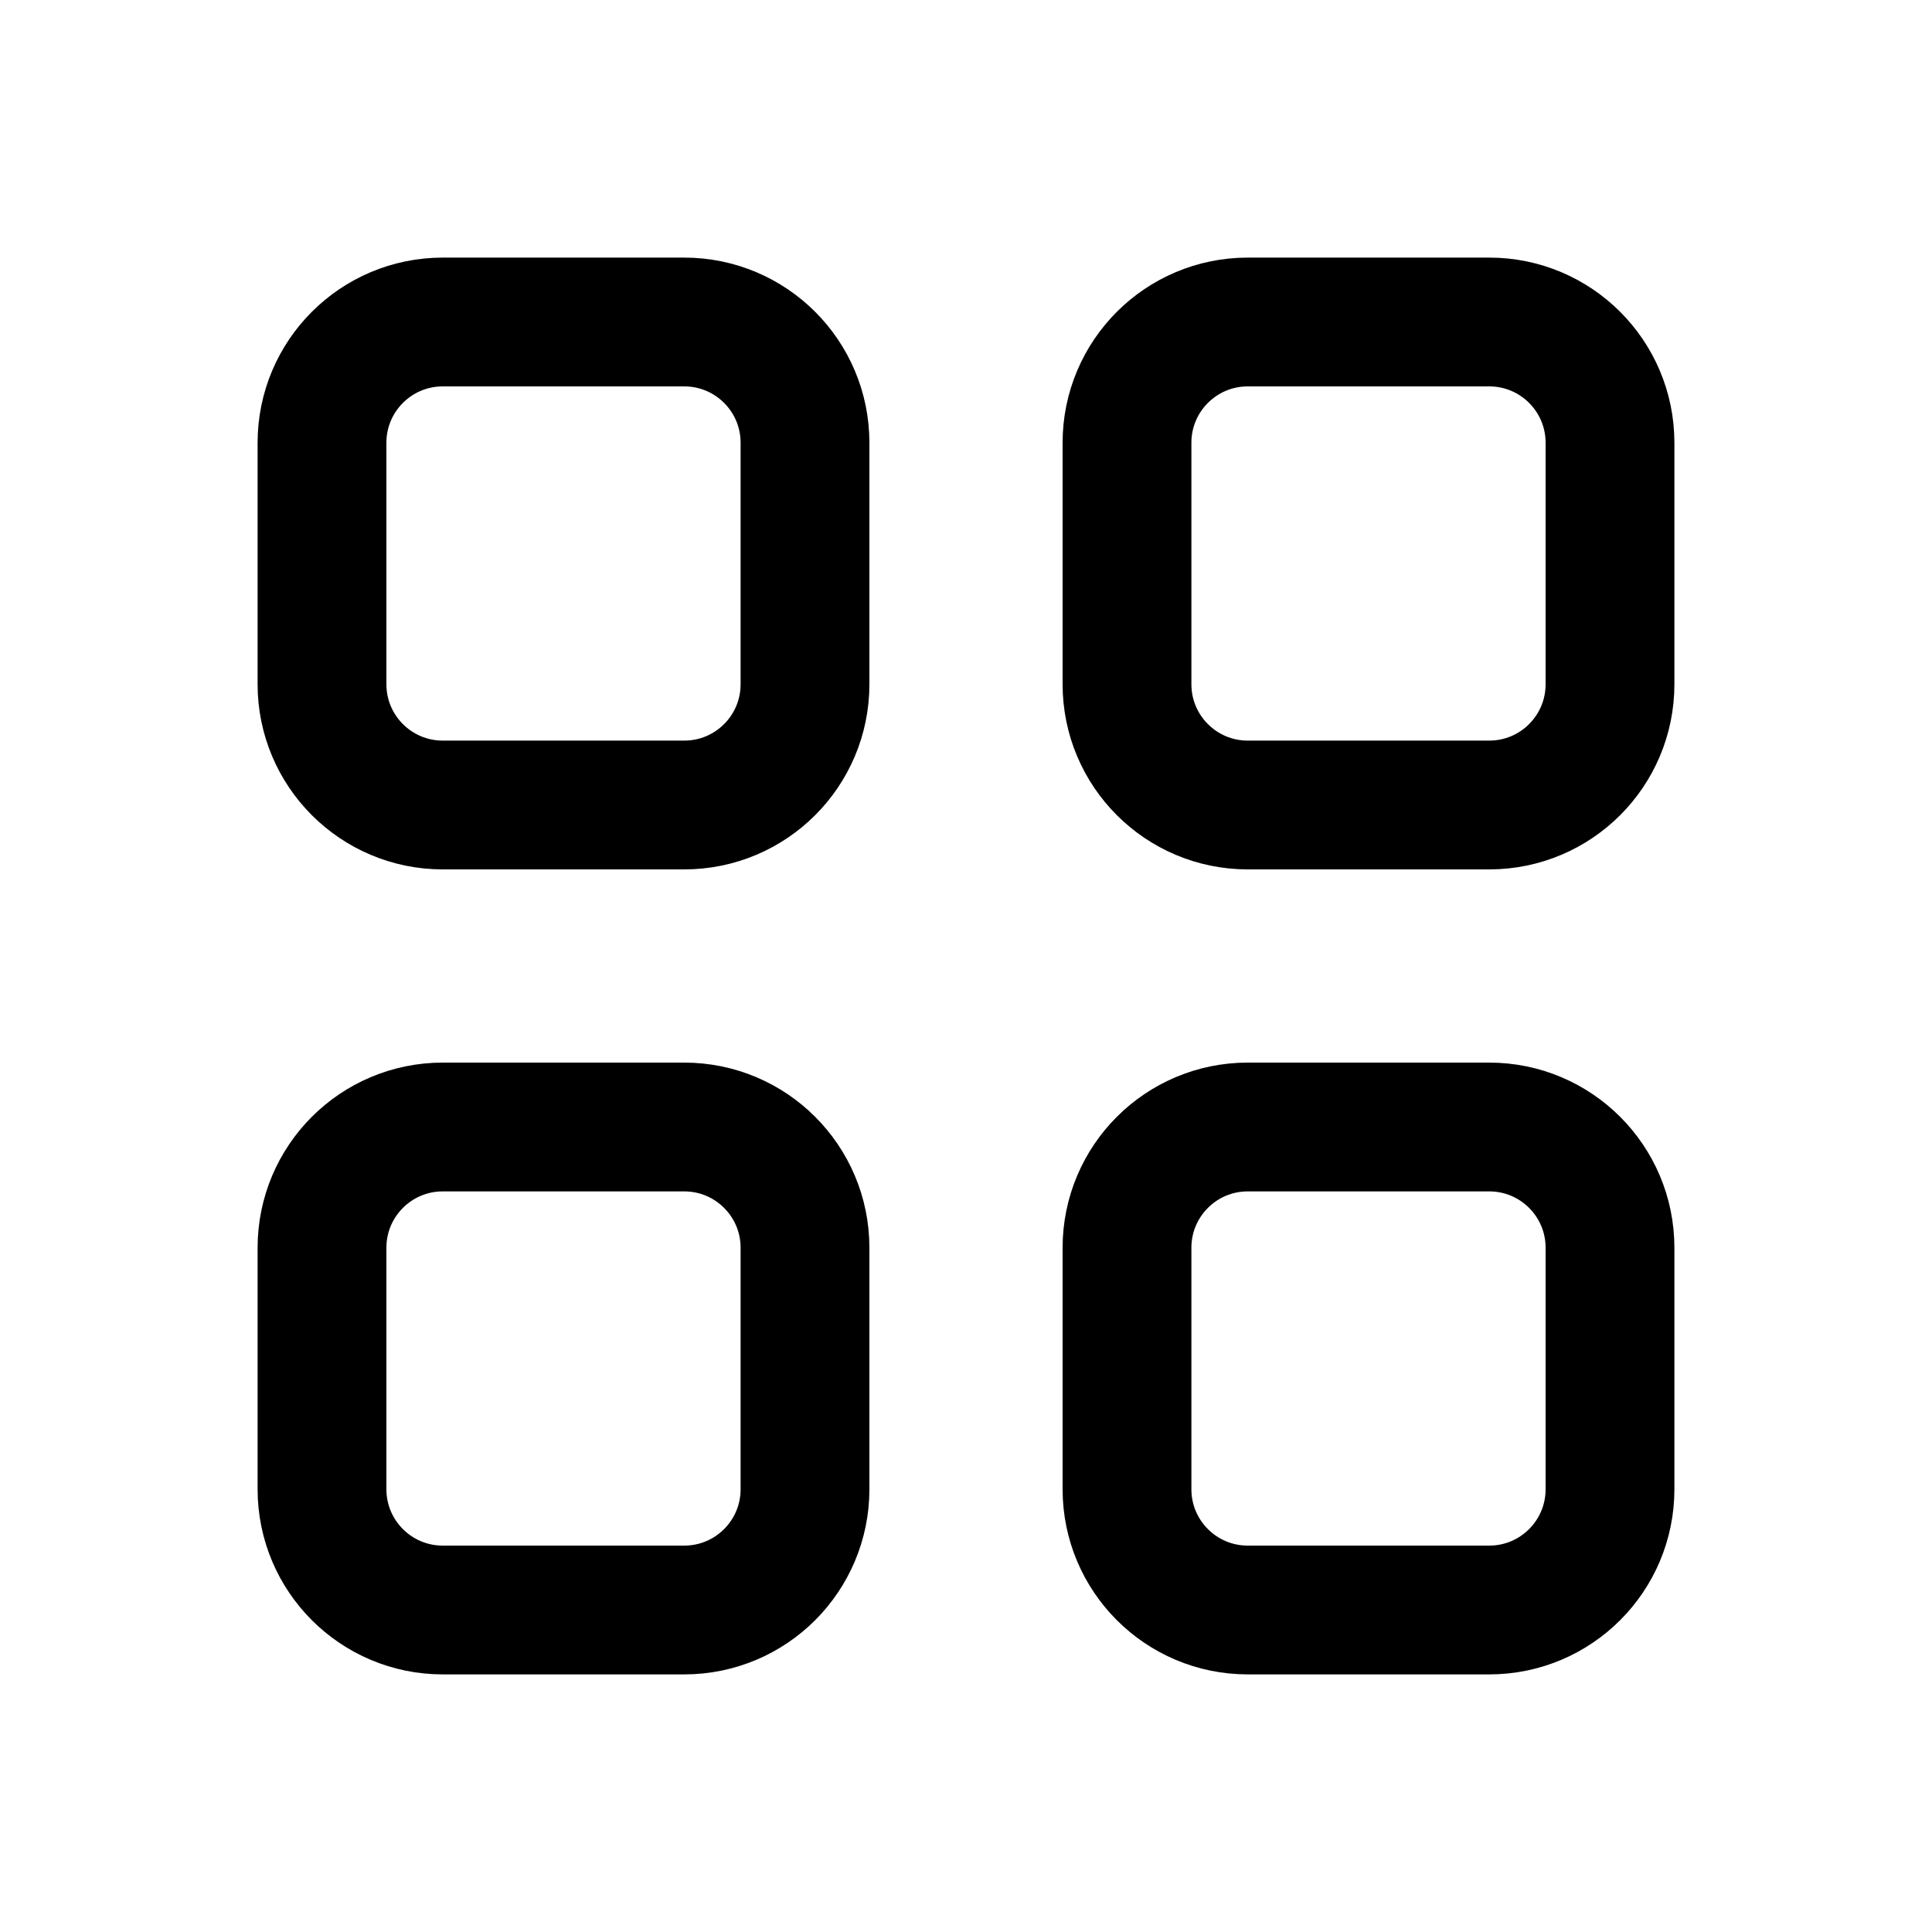
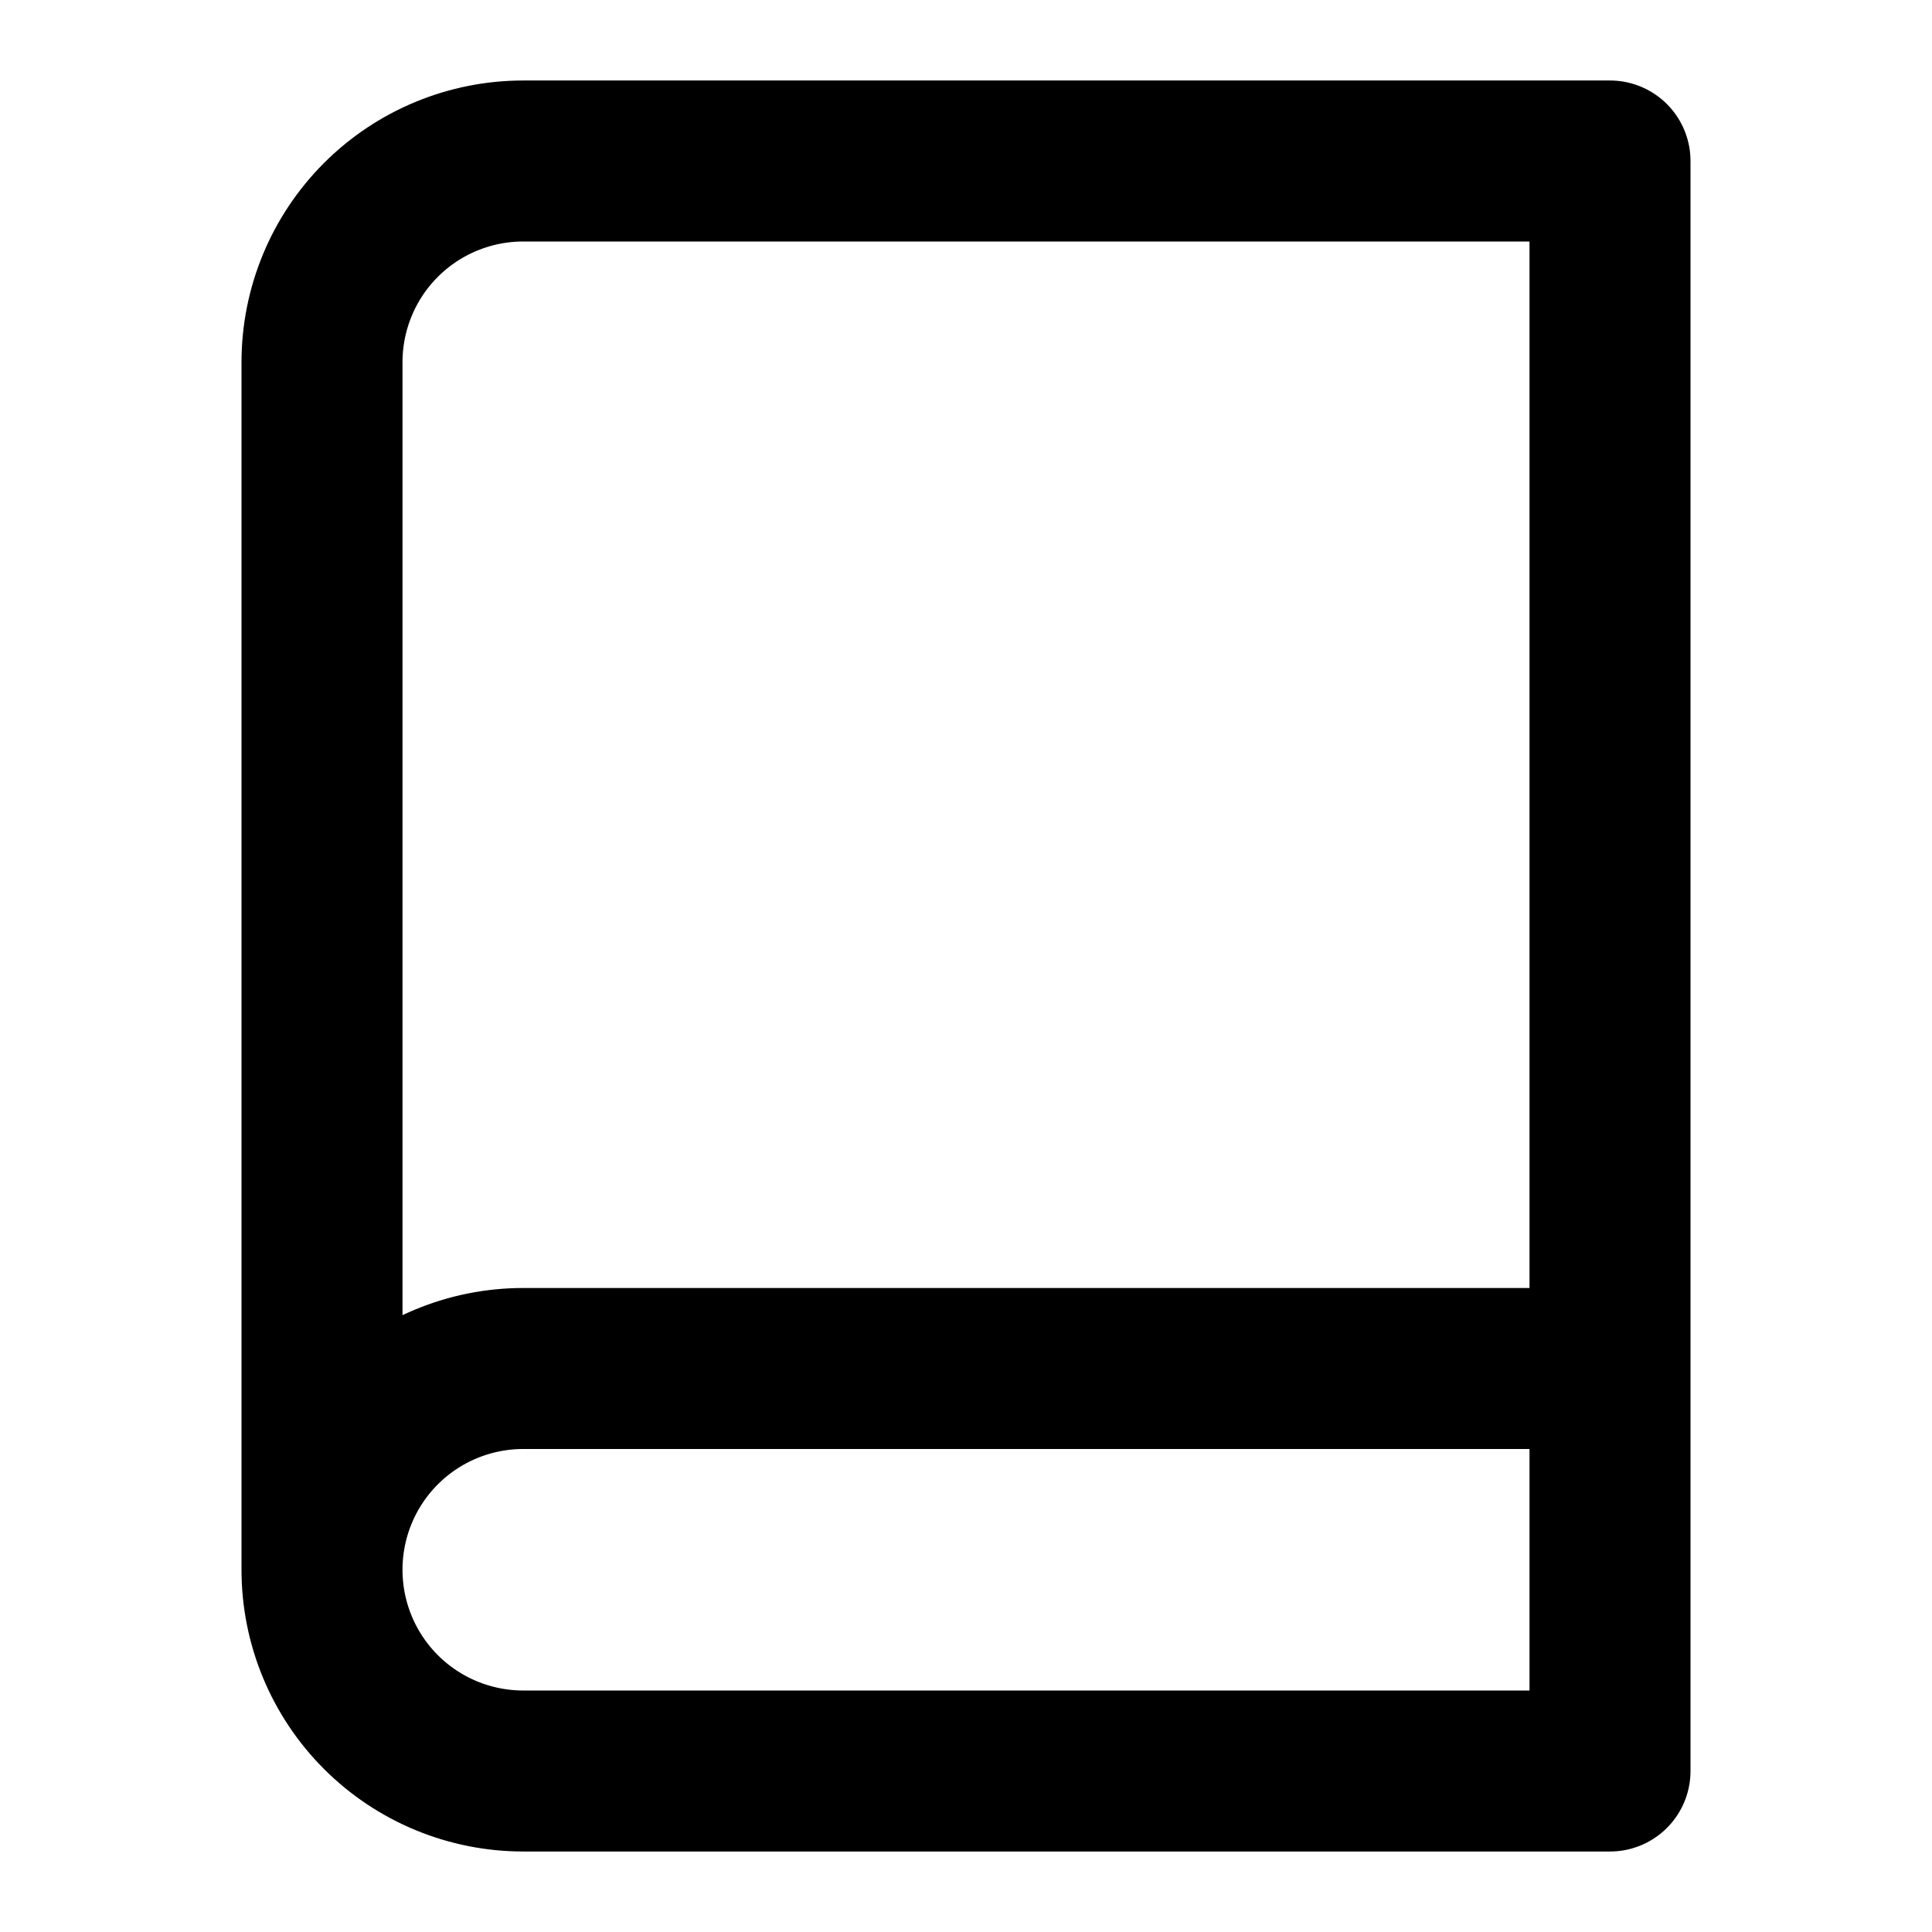
<svg xmlns="http://www.w3.org/2000/svg" width="24" height="24" viewBox="0 0 24 24" fill="none">
-   <rect x="4" y="4" width="6" height="6" rx="1.5" stroke="currentColor" stroke-width="1.6" />
-   <rect x="14" y="4" width="6" height="6" rx="1.5" stroke="currentColor" stroke-width="1.6" />
-   <rect x="4" y="14" width="6" height="6" rx="1.5" stroke="currentColor" stroke-width="1.6" />
-   <rect x="14" y="14" width="6" height="6" rx="1.5" stroke="currentColor" stroke-width="1.6" />
+   <path d="M4 19.5V4.5C4 3.837 4.263 3.201 4.732 2.732C5.201 2.263 5.837 2 6.5 2H20V22H6.5C5.837 22 5.201 21.737 4.732 21.268C4.263 20.799 4 20.163 4 19.5ZM4 19.5C4 18.837 4.263 18.201 4.732 17.732C5.201 17.263 5.837 17 6.5 17H20" stroke="currentColor" stroke-width="2" stroke-linecap="round" stroke-linejoin="round" />
</svg>
